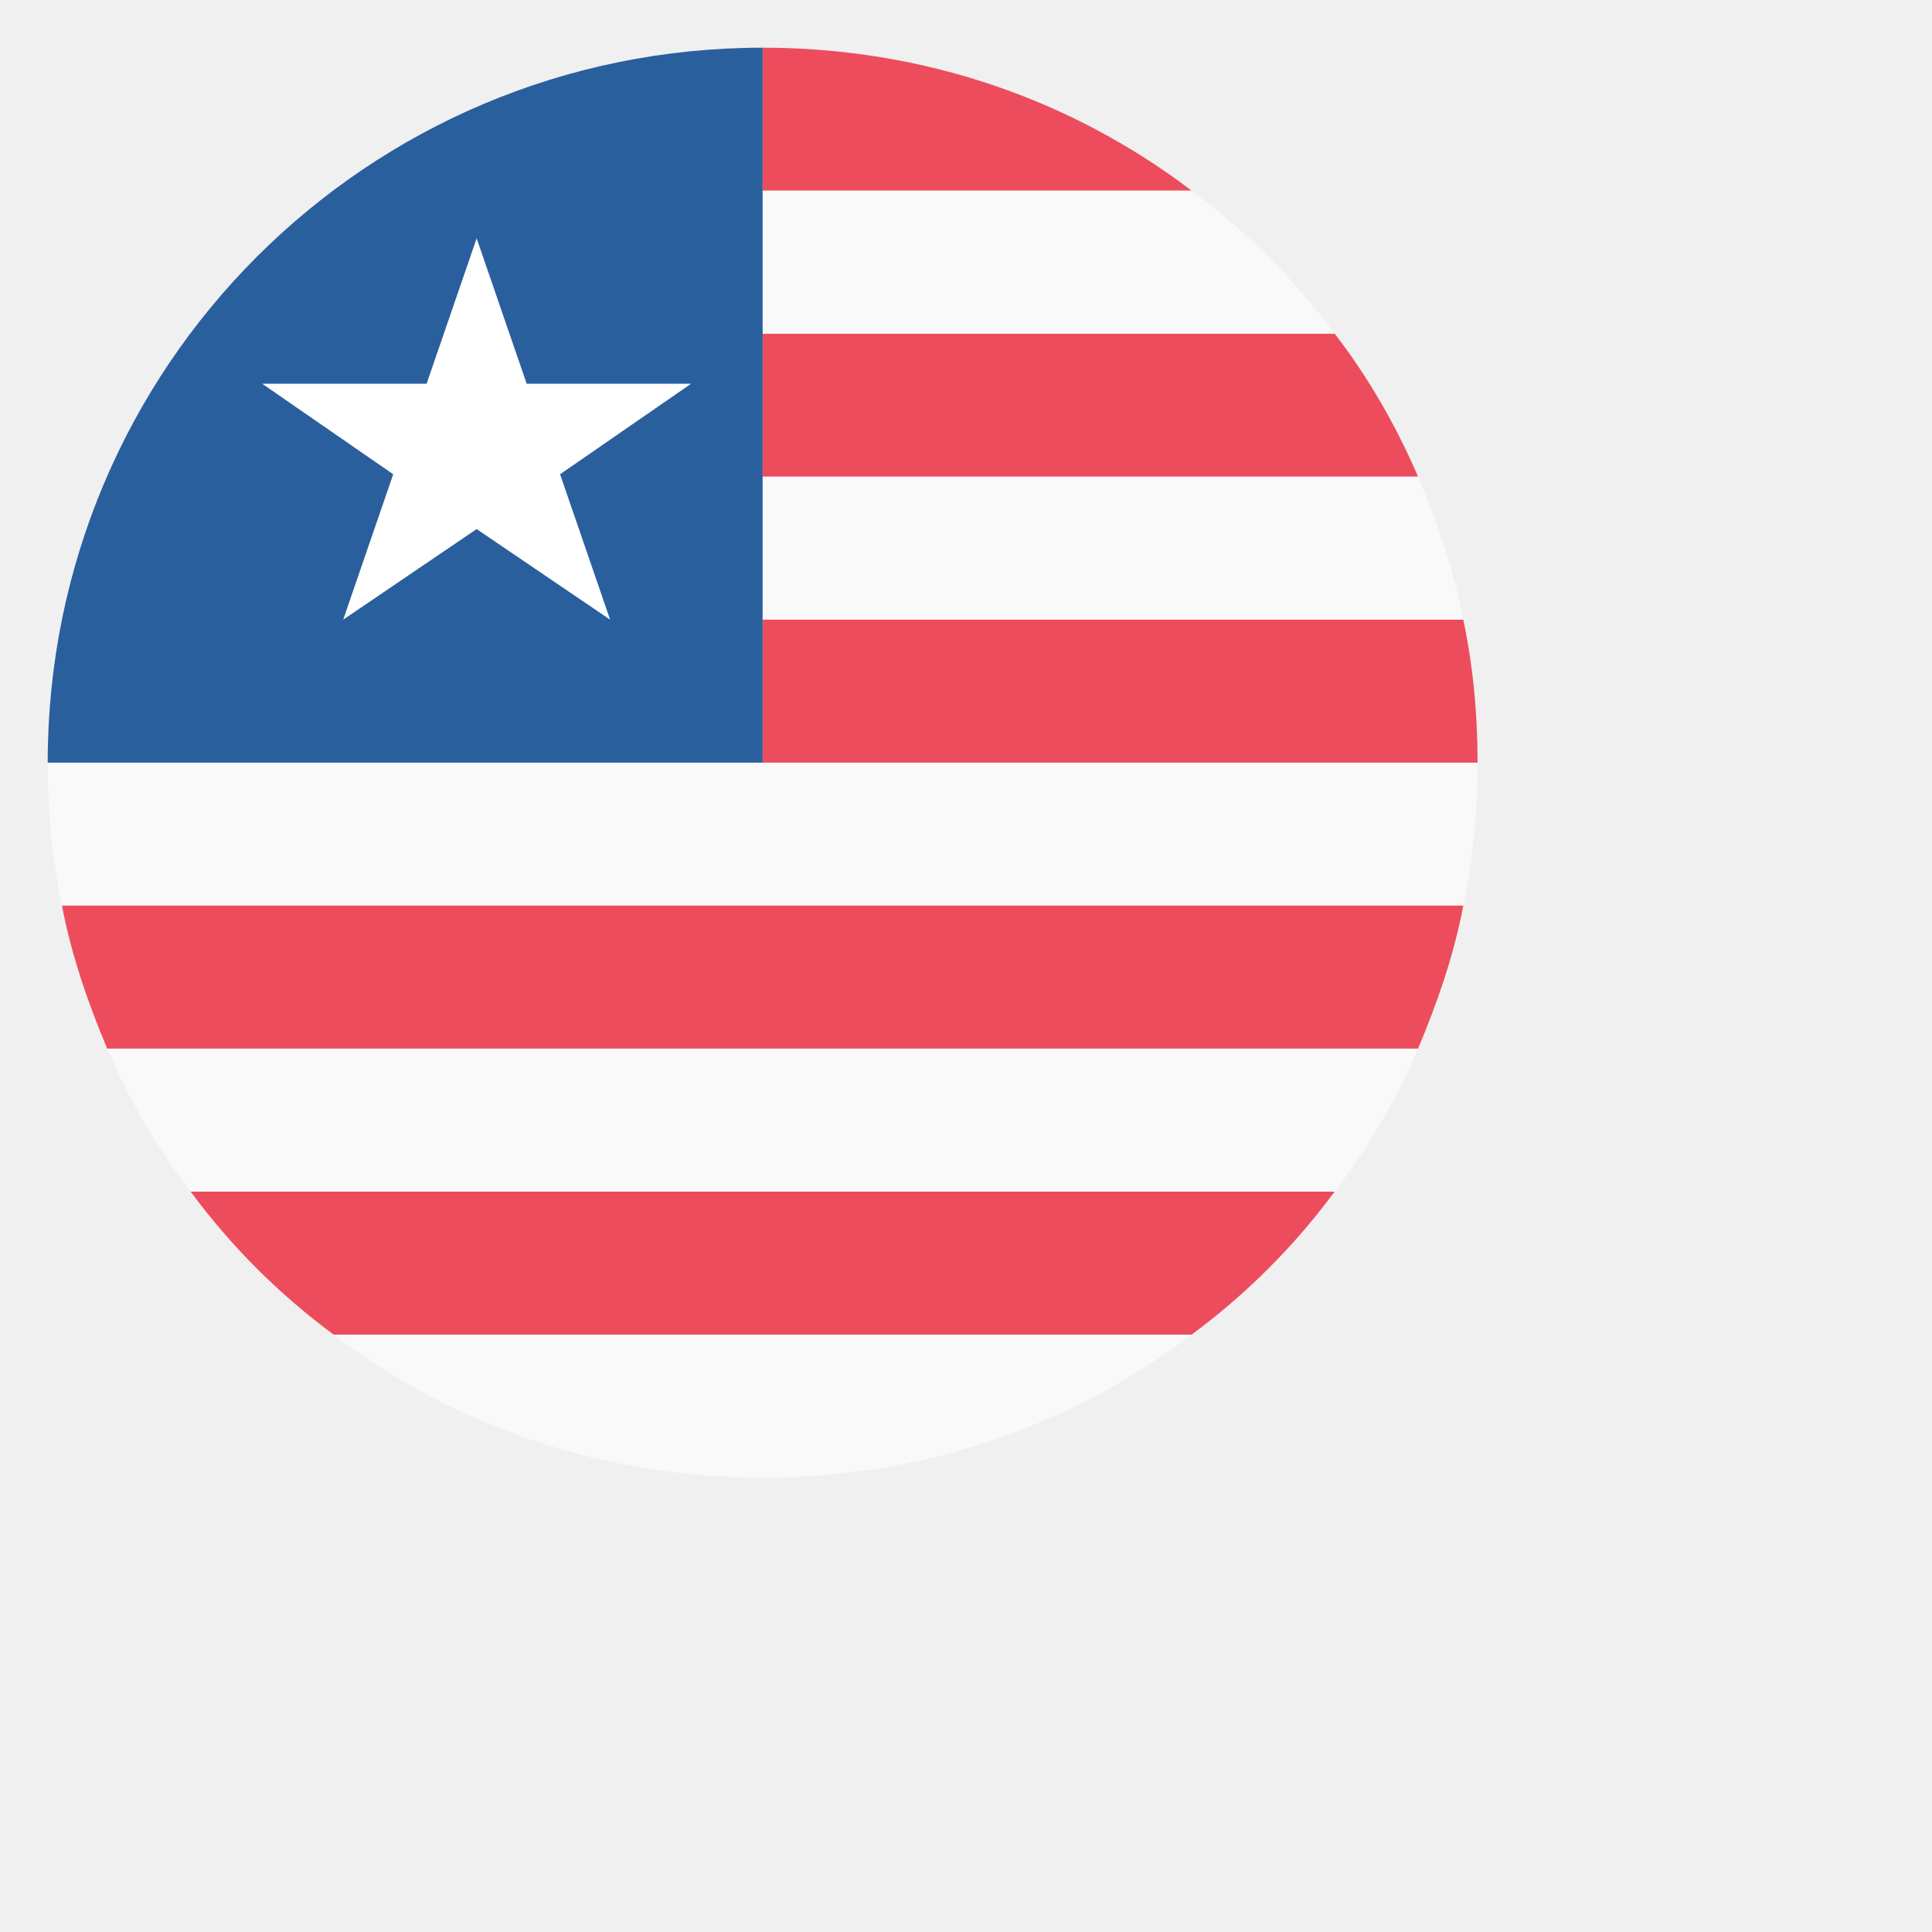
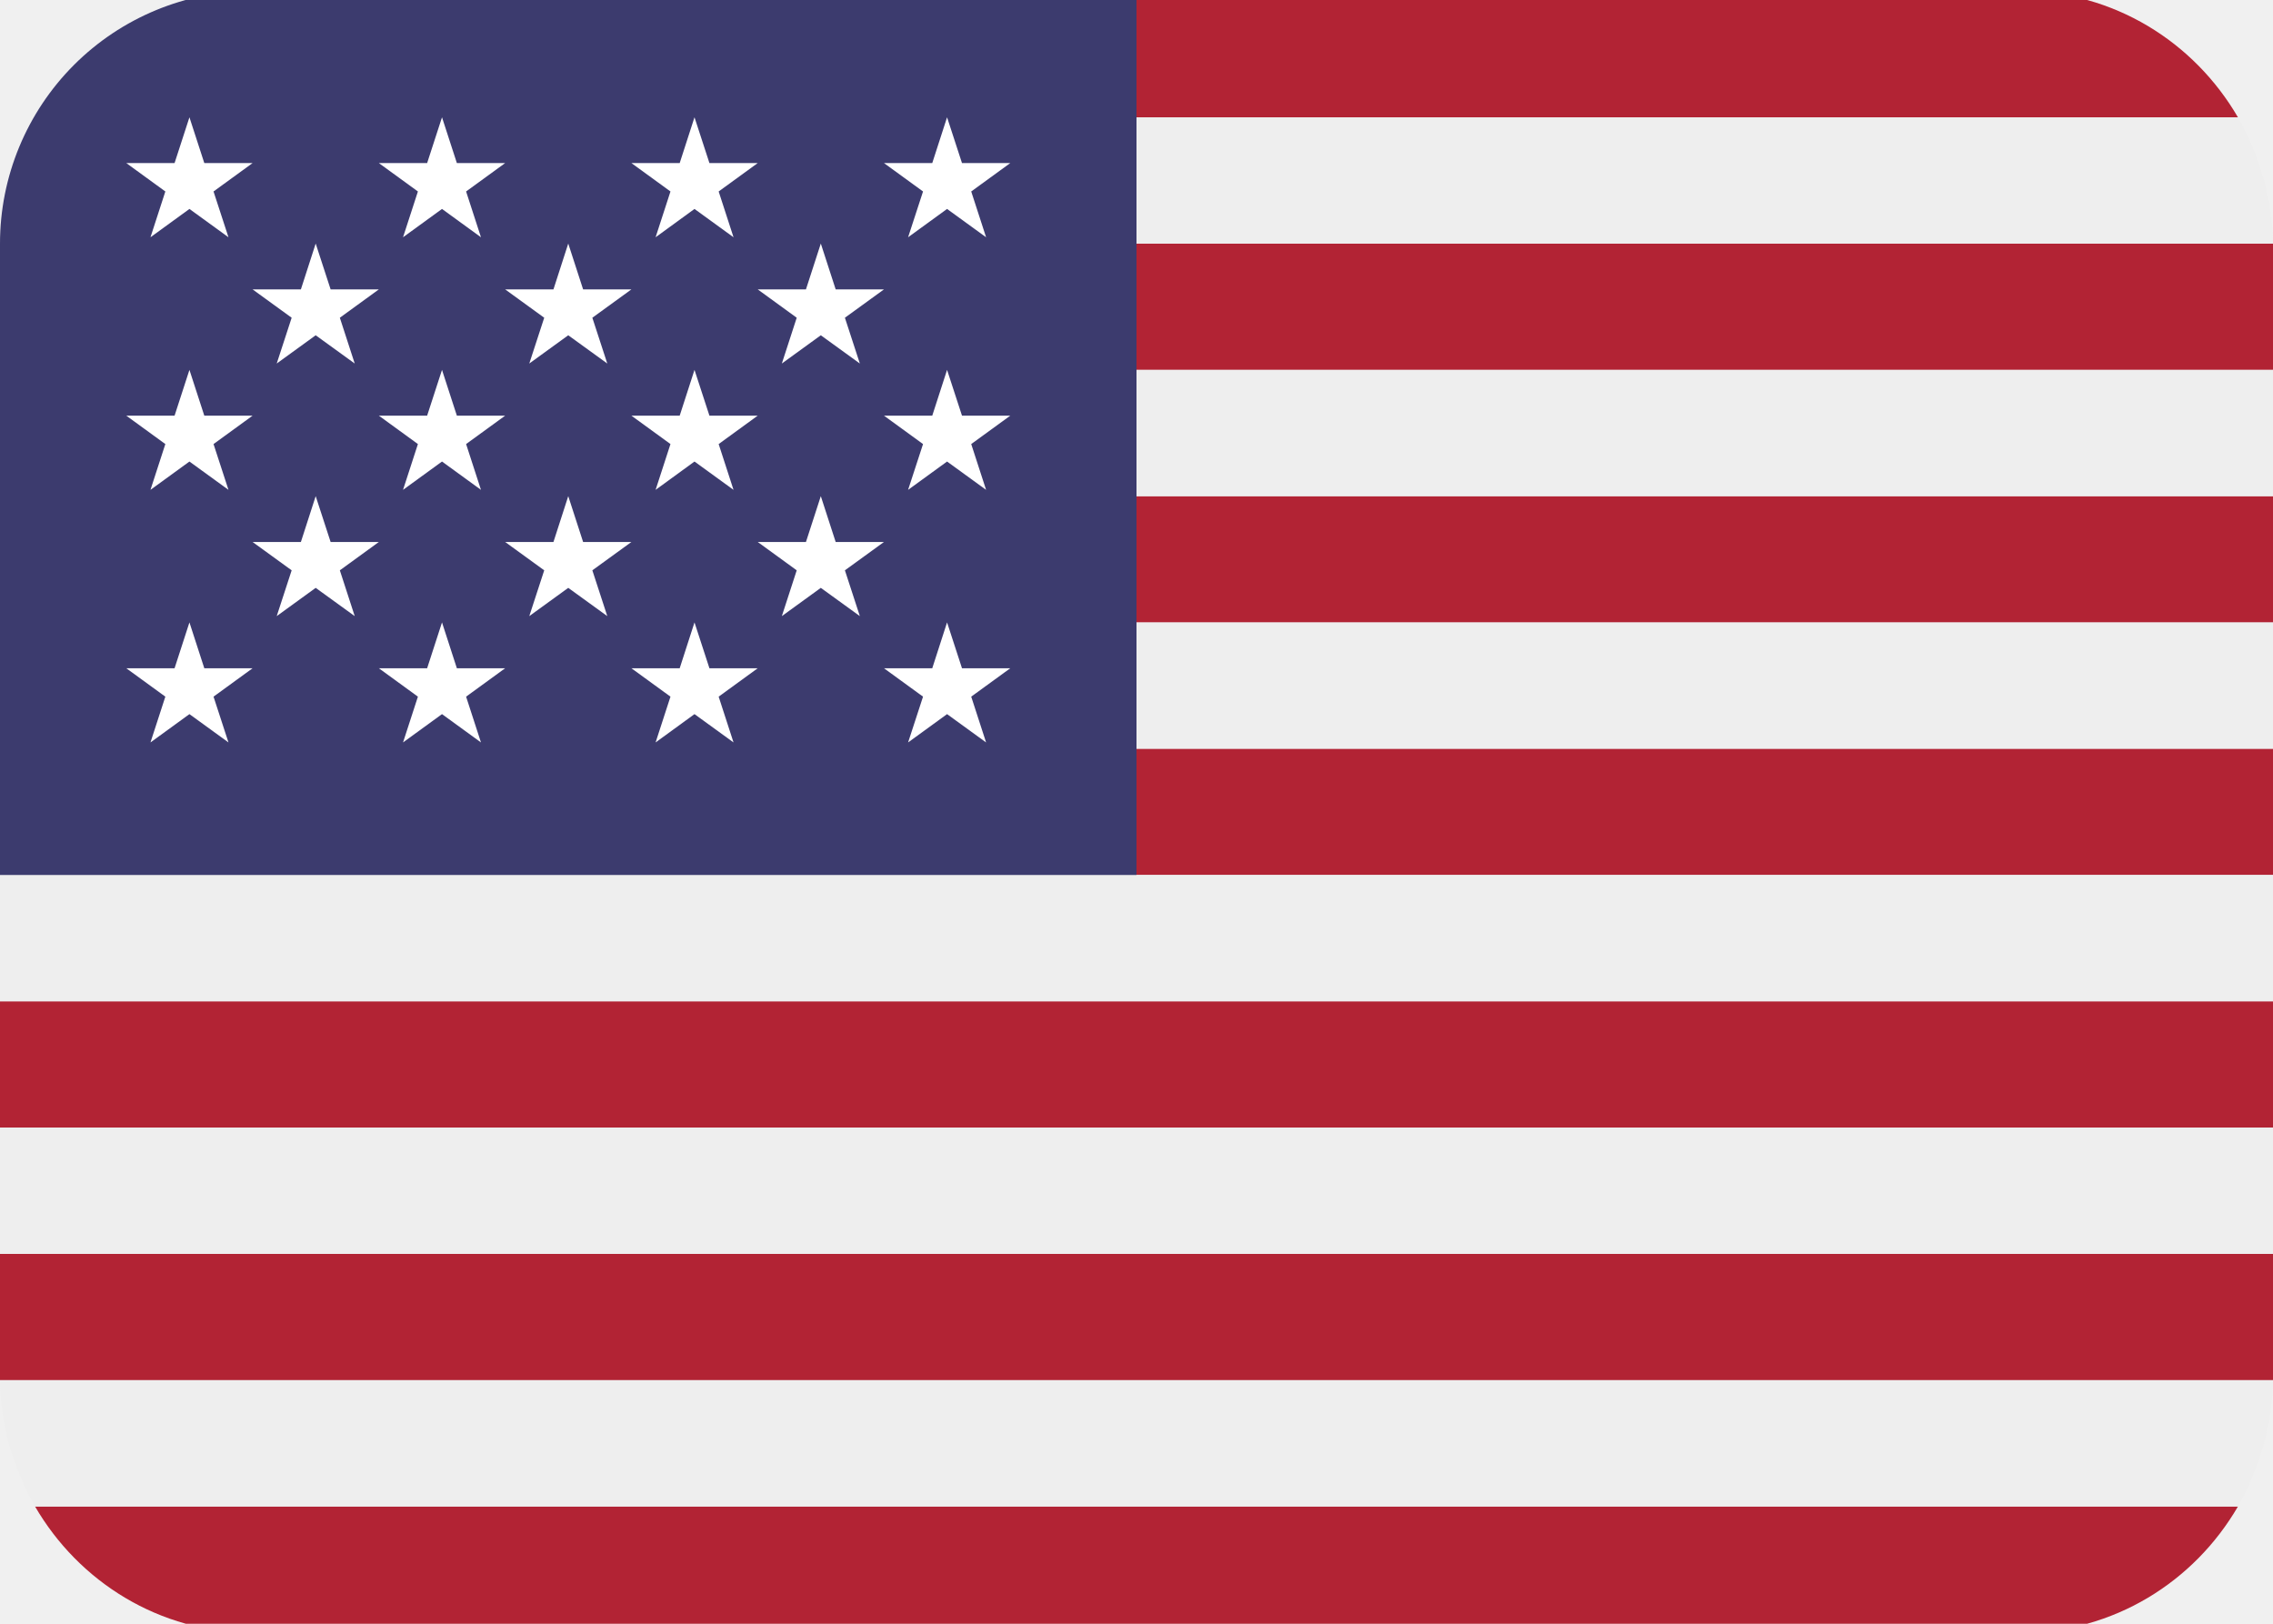
- <svg xmlns="http://www.w3.org/2000/svg" fill="none" height="38" viewBox="0 0 38 38" width="38">
-   <path d="M26.25 6.562H15V9.375H27.891C27.469 8.391 26.906 7.406 26.25 6.562Z" fill="#ED4C5C" />
-   <path d="M28.781 17.812C28.969 16.922 29.062 15.984 29.062 15H0.938C0.938 15.984 1.031 16.922 1.219 17.812H28.781Z" fill="#F9F9F9" />
-   <path d="M15 0.938V3.75H23.438C21.094 1.969 18.188 0.938 15 0.938Z" fill="#ED4C5C" />
-   <path d="M15 6.562H26.25C25.453 5.484 24.516 4.547 23.438 3.75H15V6.562ZM27.891 9.375H15V12.188H28.781C28.594 11.203 28.266 10.266 27.891 9.375Z" fill="#F9F9F9" />
-   <path d="M15 12.188V15H29.062C29.062 14.016 28.969 13.078 28.781 12.188H15ZM2.109 20.625H27.891C28.266 19.734 28.594 18.797 28.781 17.812H1.219C1.406 18.797 1.734 19.734 2.109 20.625Z" fill="#ED4C5C" />
-   <path d="M3.75 23.438H26.25C26.906 22.594 27.469 21.609 27.891 20.625H2.109C2.531 21.609 3.094 22.594 3.75 23.438Z" fill="#F9F9F9" />
-   <path d="M3.75 23.438C4.547 24.516 5.484 25.453 6.562 26.25H23.438C24.516 25.453 25.453 24.516 26.25 23.438H3.75Z" fill="#ED4C5C" />
-   <path d="M6.562 26.25C8.906 28.031 11.812 29.062 15 29.062C18.188 29.062 21.094 28.031 23.438 26.25H6.562Z" fill="#F9F9F9" />
-   <path d="M15 0.938C7.219 0.938 0.938 7.219 0.938 15H15V0.938Z" fill="#2A5F9E" />
-   <path d="M9.375 10.406L12 12.188L11.016 9.328L13.594 7.547H10.359L9.375 4.688L8.391 7.547H5.156L7.734 9.328L6.75 12.188L9.375 10.406Z" fill="white" />
+ <svg xmlns="http://www.w3.org/2000/svg" fill="none" height="25" viewBox="0 0 35 25" width="35">
+   <g clip-path="url(#clip0_1679_78)">
+     <path d="M34.46 1.806C33.787 0.648 32.547 -0.139 31.111 -0.139H17.5V1.806H34.46ZM0 19.306H35V21.25H0V19.306ZM17.5 11.528H35V13.472H17.5V11.528ZM17.5 7.639H35V9.584H17.5V7.639ZM0 15.417H35V17.361H0V15.417ZM3.889 25.139H31.111C32.547 25.139 33.787 24.353 34.46 23.195H0.54C1.213 24.353 2.453 25.139 3.889 25.139ZM17.5 3.75H35V5.695H17.5V3.75Z" fill="#B22334" />
+     <path d="M0.066 21.91C0.083 22.001 0.101 22.091 0.123 22.18C0.149 22.278 0.18 22.372 0.213 22.467C0.299 22.719 0.404 22.962 0.537 23.19L0.54 23.195H34.46L34.462 23.191C34.593 22.962 34.701 22.72 34.785 22.47C34.849 22.288 34.899 22.101 34.933 21.91C34.973 21.696 35 21.477 35 21.25H0C0 21.477 0.027 21.695 0.066 21.91ZM0 17.361H35V19.306H0V17.361ZM0 13.472V15.417H35V13.472H17.5H0ZM17.5 9.583H35V11.528H17.5V9.583ZM17.5 5.695H35V7.639H17.5V5.695ZM0.124 2.821C0.149 2.721 0.183 2.627 0.214 2.532C0.18 2.627 0.15 2.723 0.124 2.821ZM17.5 3.75H35C35 3.524 34.973 3.304 34.933 3.089C34.899 2.899 34.849 2.711 34.784 2.529C34.7 2.278 34.592 2.036 34.46 1.806H17.5V3.75Z" fill="#EEEEEE" />
+     <path d="M17.5 -0.139H3.889C2.857 -0.139 1.868 0.271 1.139 1C0.41 1.73 0 2.719 0 3.75L0 13.472H17.5V-0.139Z" fill="#3C3B6E" />
+     <path d="M1.945 2.511L2.546 2.948L2.317 3.653L2.917 3.217L3.518 3.653L3.288 2.948L3.889 2.511H3.146L2.917 1.806L2.688 2.511H1.945ZM3.89 4.456L4.491 4.892L4.261 5.597L4.861 5.162L5.462 5.597L5.233 4.892L5.833 4.456H5.091L4.861 3.75L4.633 4.456H3.89ZM7.779 4.456L8.38 4.892L8.15 5.597L8.75 5.162L9.351 5.597L9.121 4.892L9.722 4.456H8.979L8.75 3.75L8.522 4.456H7.779ZM11.668 4.456L12.268 4.892L12.039 5.597L12.639 5.162L13.24 5.597L13.01 4.892L13.611 4.456H12.868L12.639 3.75L12.41 4.456H11.668ZM3.89 8.345L4.491 8.781L4.261 9.486L4.861 9.051L5.462 9.486L5.233 8.781L5.833 8.345H5.091L4.861 7.639L4.633 8.345H3.89ZM7.779 8.345L8.38 8.781L8.15 9.486L8.75 9.051L9.351 9.486L9.121 8.781L9.722 8.345H8.979L8.75 7.639L8.522 8.345H7.779ZM11.668 8.345L12.268 8.781L12.039 9.486L12.639 9.051L13.24 9.486L13.01 8.781L13.611 8.345H12.868L12.639 7.639L12.41 8.345H11.668ZM5.834 2.511L6.435 2.948L6.206 3.653L6.806 3.217L7.406 3.653L7.177 2.948L7.778 2.511H7.035L6.806 1.806L6.577 2.511H5.834ZM9.723 2.511L10.324 2.948L10.095 3.653L10.694 3.217L11.295 3.653L11.066 2.948L11.667 2.511H10.924L10.694 1.806L10.466 2.511H9.723ZM13.612 2.511L14.213 2.948L13.983 3.653L14.583 3.217L15.184 3.653L14.955 2.948L15.556 2.511H14.813L14.583 1.806L14.355 2.511H13.612ZM1.945 6.4L2.546 6.837L2.317 7.542L2.917 7.106L3.518 7.542L3.288 6.837L3.889 6.4H3.146L2.917 5.695L2.688 6.4H1.945ZM6.206 7.542L6.806 7.106L7.406 7.542L7.177 6.837L7.778 6.4H7.035L6.806 5.695L6.577 6.4H5.834L6.435 6.837L6.206 7.542ZM9.723 6.4L10.324 6.837L10.095 7.542L10.694 7.106L11.295 7.542L11.066 6.837L11.667 6.4H10.924L10.694 5.695L10.466 6.4H9.723ZM13.612 6.4L14.213 6.837L13.983 7.542L14.583 7.106L15.184 7.542L14.955 6.837L15.556 6.4H14.813L14.583 5.695L14.355 6.4H13.612ZM1.945 10.289L2.546 10.726L2.317 11.431L2.917 10.995L3.518 11.431L3.288 10.726L3.889 10.289H3.146L2.917 9.583L2.688 10.289H1.945ZM6.206 11.431L6.806 10.995L7.406 11.431L7.177 10.726L7.778 10.289H7.035L6.806 9.583L6.577 10.289H5.834L6.435 10.726L6.206 11.431ZM9.723 10.289L10.324 10.726L10.095 11.431L10.694 10.995L11.295 11.431L11.066 10.726L11.667 10.289H10.924L10.694 9.583L10.466 10.289H9.723ZM13.612 10.289L14.213 10.726L13.983 11.431L14.583 10.995L15.184 11.431L14.955 10.726L15.556 10.289H14.813L14.583 9.583L14.355 10.289H13.612Z" fill="white" />
+   </g>
+   <defs>
+     <clipPath id="clip0_1679_78">
+       <rect fill="white" height="25" width="35" />
+     </clipPath>
+   </defs>
</svg>
